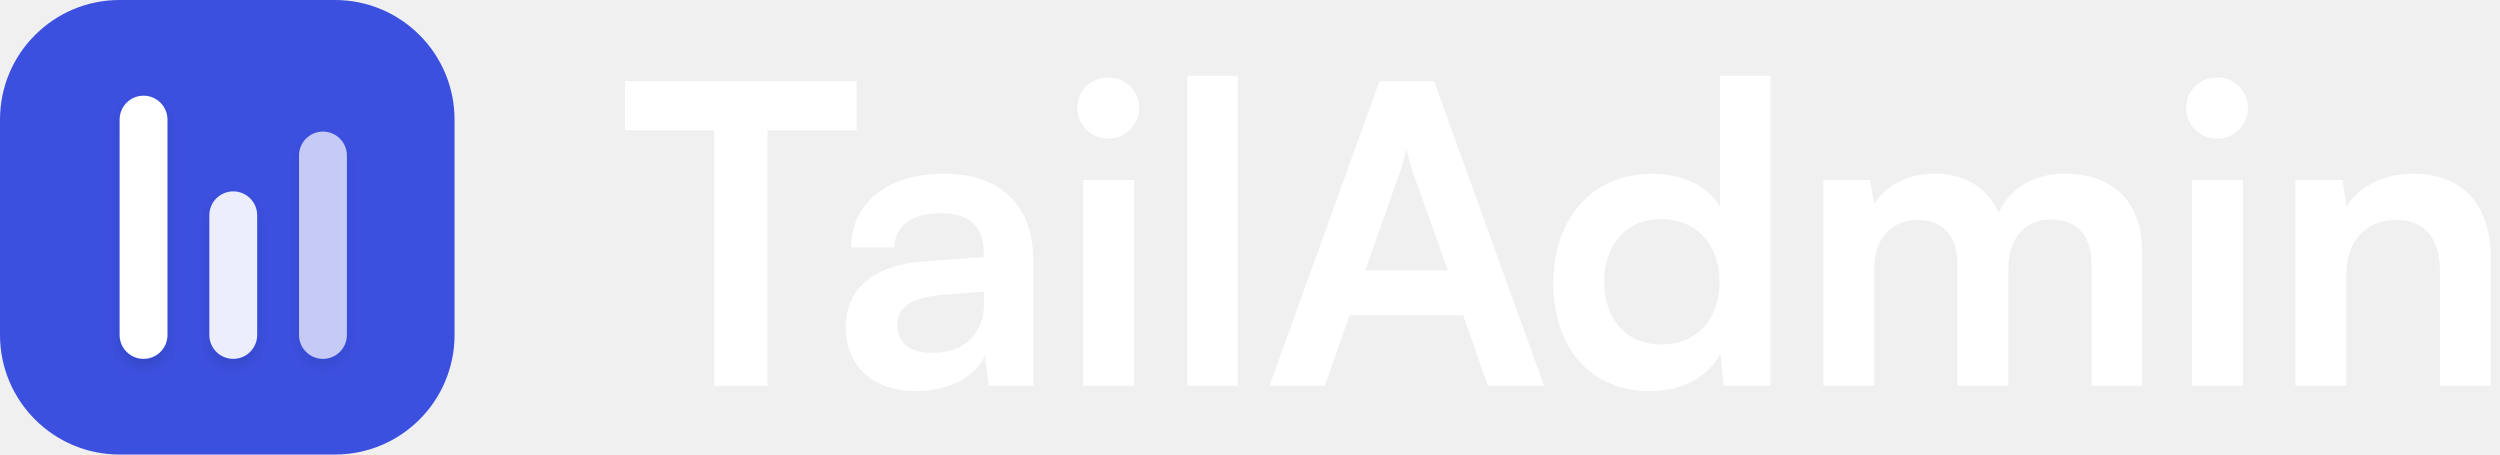
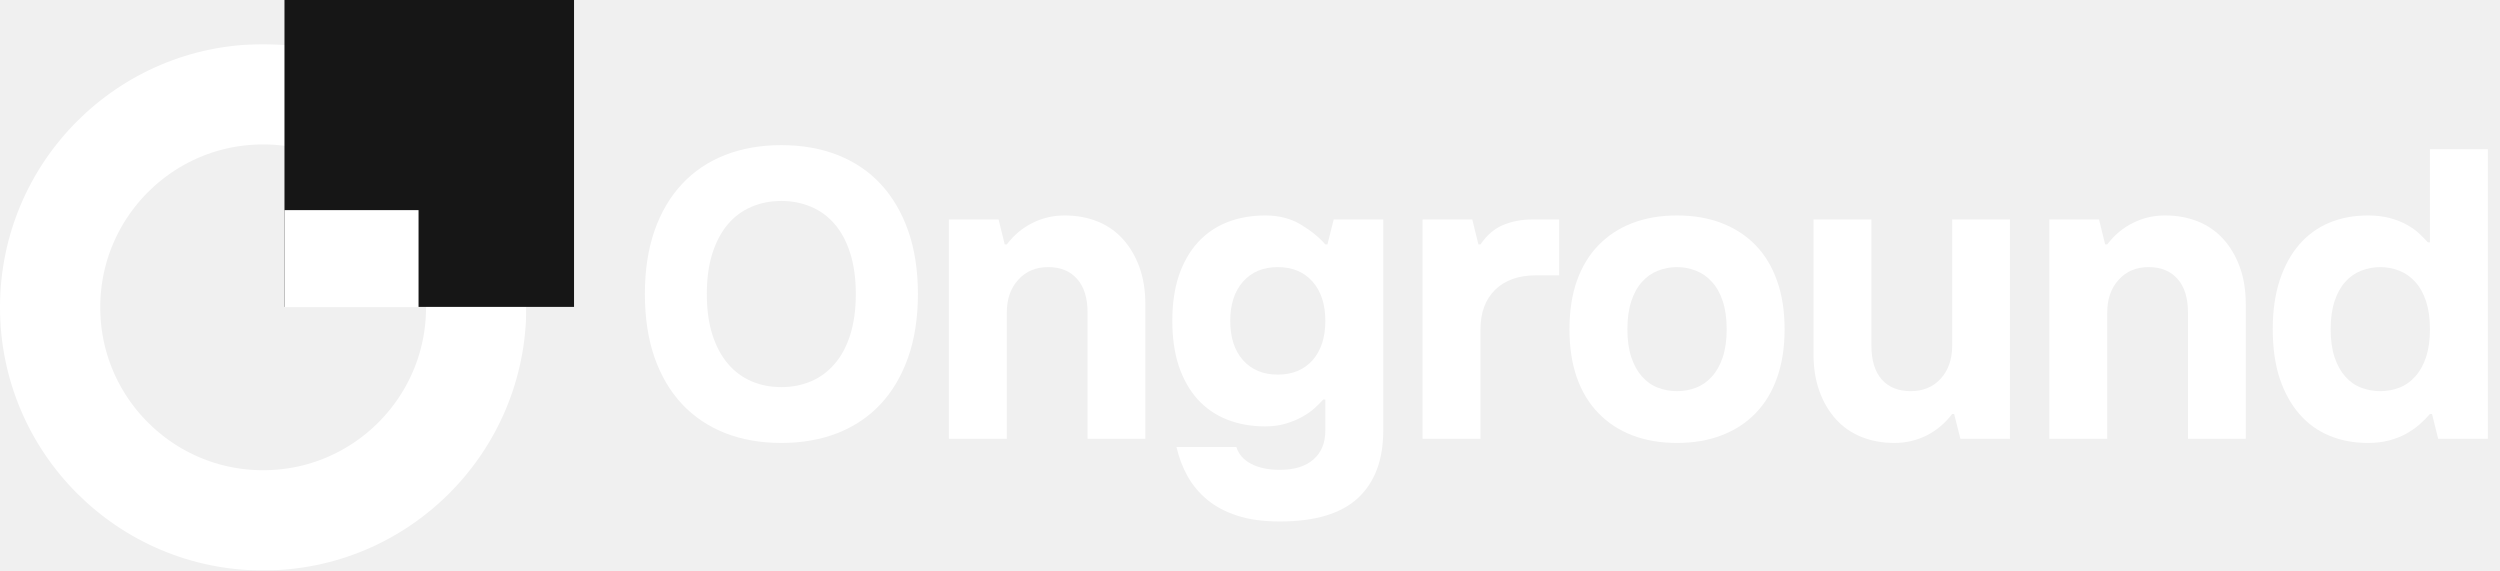
- <svg xmlns="http://www.w3.org/2000/svg" width="176" height="32" viewBox="0 0 176 32" fill="none">
-   <path d="M44 9.176H50.277V27.157H54.032V9.176H60.309V5.715H44V9.176Z" fill="white" />
-   <path d="M64.5 27.539C66.758 27.539 68.724 26.512 69.34 25.016L69.604 27.157H72.743V18.357C72.743 14.339 70.337 12.227 66.436 12.227C62.505 12.227 59.924 14.28 59.924 17.419H62.974C62.974 15.893 64.148 15.013 66.26 15.013C68.079 15.013 69.252 15.805 69.252 17.771V18.093L64.91 18.416C61.478 18.68 59.542 20.352 59.542 23.021C59.542 25.749 61.42 27.539 64.5 27.539ZM65.673 24.84C64.06 24.84 63.18 24.195 63.18 22.875C63.18 21.701 64.031 20.968 66.26 20.763L69.281 20.528V21.291C69.281 23.52 67.873 24.84 65.673 24.84Z" fill="white" />
-   <path d="M78.047 9.763C79.221 9.763 80.189 8.795 80.189 7.592C80.189 6.389 79.221 5.451 78.047 5.451C76.816 5.451 75.847 6.389 75.847 7.592C75.847 8.795 76.816 9.763 78.047 9.763ZM76.258 27.157H79.837V12.667H76.258V27.157Z" fill="white" />
-   <path d="M87.142 27.157V5.333H83.593V27.157H87.142Z" fill="white" />
-   <path d="M93.272 27.157L95.003 22.2H103.011L104.742 27.157H108.702L100.958 5.715H97.115L89.371 27.157H93.272ZM98.552 12.109C98.758 11.523 98.933 10.877 99.022 10.467C99.08 10.907 99.285 11.552 99.462 12.109L101.926 19.032H96.118L98.552 12.109Z" fill="white" />
-   <path d="M116.158 27.539C118.358 27.539 120.236 26.571 121.116 24.899L121.35 27.157H124.636V5.333H121.086V14.515C120.177 13.077 118.388 12.227 116.364 12.227C111.993 12.227 109.353 15.453 109.353 19.971C109.353 24.459 111.964 27.539 116.158 27.539ZM116.95 24.253C114.457 24.253 112.932 22.435 112.932 19.853C112.932 17.272 114.457 15.424 116.95 15.424C119.444 15.424 121.057 17.243 121.057 19.853C121.057 22.464 119.444 24.253 116.95 24.253Z" fill="white" />
-   <path d="M131.944 27.157V18.944C131.944 16.597 133.322 15.483 135.024 15.483C136.725 15.483 137.81 16.568 137.81 18.592V27.157H141.389V18.944C141.389 16.568 142.709 15.453 144.44 15.453C146.141 15.453 147.256 16.539 147.256 18.621V27.157H150.805V17.683C150.805 14.339 148.869 12.227 145.349 12.227C143.149 12.227 141.448 13.312 140.714 14.984C139.952 13.312 138.426 12.227 136.226 12.227C134.144 12.227 132.677 13.165 131.944 14.368L131.65 12.667H128.365V27.157H131.944Z" fill="white" />
-   <path d="M156.107 9.763C157.281 9.763 158.249 8.795 158.249 7.592C158.249 6.389 157.281 5.451 156.107 5.451C154.875 5.451 153.907 6.389 153.907 7.592C153.907 8.795 154.875 9.763 156.107 9.763ZM154.318 27.157H157.897V12.667H154.318V27.157Z" fill="white" />
-   <path d="M165.173 27.157V19.355C165.173 17.008 166.522 15.483 168.722 15.483C170.57 15.483 171.773 16.656 171.773 19.091V27.157H175.351V18.24C175.351 14.485 173.474 12.227 169.837 12.227C167.871 12.227 166.111 13.077 165.202 14.544L164.909 12.667H161.594V27.157H165.173Z" fill="white" />
-   <path d="M0 8.421C0 3.77 3.77 0 8.421 0H23.579C28.23 0 32 3.77 32 8.421V23.579C32 28.23 28.23 32 23.579 32H8.421C3.77 32 0 28.23 0 23.579V8.421Z" fill="#3C50E0" />
-   <g filter="url(#filter0_d_506_10589)">
-     <path d="M8.421 8.421C8.421 7.491 9.175 6.737 10.106 6.737V6.737C11.036 6.737 11.79 7.491 11.79 8.421V23.579C11.79 24.509 11.036 25.263 10.106 25.263V25.263C9.175 25.263 8.421 24.509 8.421 23.579V8.421Z" fill="white" />
+ <svg xmlns="http://www.w3.org/2000/svg" width="149" height="34" viewBox="0 0 149 34" fill="none">
+   <mask id="mask0_2934_4209" style="mask-type:luminance" maskUnits="userSpaceOnUse" x="0" y="2" width="32" height="32">
+     <path d="M0 2.633H31.367V34H0V2.633Z" fill="white" />
+   </mask>
+   <g mask="url(#mask0_2934_4209)">
+     <mask id="mask1_2934_4209" style="mask-type:luminance" maskUnits="userSpaceOnUse" x="0" y="2" width="32" height="32">
+       <path d="M15.684 2.633C7.022 2.633 0 9.655 0 18.317C0 26.978 7.022 34 15.684 34C24.345 34 31.367 26.978 31.367 18.317C31.367 9.655 24.345 2.633 15.684 2.633Z" fill="white" />
+     </mask>
+     <g mask="url(#mask1_2934_4209)">
+       <path d="M15.684 2.633C7.022 2.633 0 9.655 0 18.317C0 26.978 7.022 34 15.684 34C24.345 34 31.367 26.978 31.367 18.317C31.367 9.655 24.345 2.633 15.684 2.633Z" stroke="white" stroke-width="11.95" />
+     </g>
  </g>
-   <g opacity="0.9" filter="url(#filter1_d_506_10589)">
-     <path d="M14.737 15.158C14.737 14.227 15.491 13.473 16.421 13.473V13.473C17.351 13.473 18.105 14.227 18.105 15.158V23.579C18.105 24.509 17.351 25.263 16.421 25.263V25.263C15.491 25.263 14.737 24.509 14.737 23.579V15.158Z" fill="white" />
+   <mask id="mask2_2934_4209" style="mask-type:luminance" maskUnits="userSpaceOnUse" x="16" y="0" width="19" height="19">
+     <path d="M16.943 0H34.222V18.318H16.943V0Z" fill="white" />
+   </mask>
+   <g mask="url(#mask2_2934_4209)">
+     <path d="M16.943 0H34.222V18.291H16.943V0Z" fill="#161616" />
  </g>
-   <g opacity="0.7" filter="url(#filter2_d_506_10589)">
-     <path d="M21.052 10.947C21.052 10.017 21.806 9.263 22.736 9.263V9.263C23.667 9.263 24.421 10.017 24.421 10.947V23.578C24.421 24.509 23.667 25.263 22.736 25.263V25.263C21.806 25.263 21.052 24.509 21.052 23.578V10.947Z" fill="white" />
+   <mask id="mask3_2934_4209" style="mask-type:luminance" maskUnits="userSpaceOnUse" x="16" y="12" width="9" height="7">
+     <path d="M16.943 12.52H24.953V18.318H16.943V12.52Z" fill="white" />
+   </mask>
+   <g mask="url(#mask3_2934_4209)">
+     <path d="M16.943 12.52H24.961V18.318H16.943V12.52Z" fill="white" />
  </g>
-   <defs>
-     <filter id="filter0_d_506_10589" x="7.421" y="6.237" width="5.369" height="20.526" filterUnits="userSpaceOnUse" color-interpolation-filters="sRGB">
-       <feFlood flood-opacity="0" result="BackgroundImageFix" />
-       <feColorMatrix in="SourceAlpha" type="matrix" values="0 0 0 0 0 0 0 0 0 0 0 0 0 0 0 0 0 0 127 0" result="hardAlpha" />
-       <feOffset dy="0.5" />
-       <feGaussianBlur stdDeviation="0.5" />
-       <feComposite in2="hardAlpha" operator="out" />
-       <feColorMatrix type="matrix" values="0 0 0 0 0 0 0 0 0 0 0 0 0 0 0 0 0 0 0.12 0" />
-       <feBlend mode="normal" in2="BackgroundImageFix" result="effect1_dropShadow_506_10589" />
-       <feBlend mode="normal" in="SourceGraphic" in2="effect1_dropShadow_506_10589" result="shape" />
-     </filter>
-     <filter id="filter1_d_506_10589" x="13.737" y="12.973" width="5.369" height="13.79" filterUnits="userSpaceOnUse" color-interpolation-filters="sRGB">
-       <feFlood flood-opacity="0" result="BackgroundImageFix" />
-       <feColorMatrix in="SourceAlpha" type="matrix" values="0 0 0 0 0 0 0 0 0 0 0 0 0 0 0 0 0 0 127 0" result="hardAlpha" />
-       <feOffset dy="0.5" />
-       <feGaussianBlur stdDeviation="0.5" />
-       <feComposite in2="hardAlpha" operator="out" />
-       <feColorMatrix type="matrix" values="0 0 0 0 0 0 0 0 0 0 0 0 0 0 0 0 0 0 0.12 0" />
-       <feBlend mode="normal" in2="BackgroundImageFix" result="effect1_dropShadow_506_10589" />
-       <feBlend mode="normal" in="SourceGraphic" in2="effect1_dropShadow_506_10589" result="shape" />
-     </filter>
-     <filter id="filter2_d_506_10589" x="20.052" y="8.763" width="5.369" height="18" filterUnits="userSpaceOnUse" color-interpolation-filters="sRGB">
-       <feFlood flood-opacity="0" result="BackgroundImageFix" />
-       <feColorMatrix in="SourceAlpha" type="matrix" values="0 0 0 0 0 0 0 0 0 0 0 0 0 0 0 0 0 0 127 0" result="hardAlpha" />
-       <feOffset dy="0.5" />
-       <feGaussianBlur stdDeviation="0.5" />
-       <feComposite in2="hardAlpha" operator="out" />
-       <feColorMatrix type="matrix" values="0 0 0 0 0 0 0 0 0 0 0 0 0 0 0 0 0 0 0.12 0" />
-       <feBlend mode="normal" in2="BackgroundImageFix" result="effect1_dropShadow_506_10589" />
-       <feBlend mode="normal" in="SourceGraphic" in2="effect1_dropShadow_506_10589" result="shape" />
-     </filter>
-   </defs>
+   <path d="M46.567 26.4C45.333 26.4 44.215 26.203 43.215 25.811C42.212 25.412 41.358 24.838 40.65 24.085C39.941 23.327 39.393 22.398 39.007 21.296C38.626 20.197 38.435 18.938 38.435 17.521C38.435 16.11 38.626 14.855 39.007 13.753C39.393 12.654 39.941 11.724 40.65 10.965C41.358 10.208 42.212 9.633 43.215 9.239C44.215 8.847 45.333 8.65 46.567 8.65C47.799 8.65 48.917 8.847 49.919 9.239C50.926 9.633 51.78 10.208 52.484 10.965C53.191 11.724 53.739 12.654 54.127 13.753C54.513 14.855 54.708 16.11 54.708 17.521C54.708 18.938 54.513 20.197 54.127 21.296C53.739 22.398 53.191 23.327 52.484 24.085C51.78 24.838 50.926 25.412 49.919 25.811C48.917 26.203 47.799 26.4 46.567 26.4ZM46.567 23.072C47.208 23.072 47.799 22.956 48.343 22.724C48.884 22.491 49.351 22.147 49.745 21.686C50.144 21.228 50.453 20.649 50.675 19.952C50.895 19.255 51.007 18.446 51.007 17.521C51.007 16.604 50.895 15.795 50.675 15.098C50.453 14.396 50.144 13.816 49.745 13.355C49.351 12.896 48.884 12.554 48.343 12.326C47.799 12.094 47.208 11.977 46.567 11.977C45.924 11.977 45.333 12.094 44.791 12.326C44.248 12.554 43.781 12.896 43.389 13.355C42.995 13.816 42.685 14.396 42.459 15.098C42.237 15.795 42.127 16.604 42.127 17.521C42.127 18.446 42.237 19.255 42.459 19.952C42.685 20.649 42.995 21.228 43.389 21.686C43.781 22.147 44.248 22.491 44.791 22.724C45.333 22.956 45.924 23.072 46.567 23.072Z" fill="white" />
+   <path d="M56.554 13.082H59.516L59.881 14.567H60.006C60.431 14.009 60.939 13.584 61.533 13.289C62.124 12.99 62.765 12.841 63.458 12.841C64.165 12.841 64.815 12.961 65.408 13.198C65.999 13.436 66.503 13.785 66.918 14.243C67.337 14.704 67.667 15.26 67.906 15.911C68.142 16.558 68.263 17.301 68.263 18.135V26.151H64.819V18.633C64.819 17.76 64.611 17.09 64.196 16.625C63.786 16.156 63.211 15.919 62.47 15.919C61.734 15.919 61.139 16.173 60.686 16.675C60.232 17.172 60.006 17.826 60.006 18.633V26.151H56.554V13.082Z" fill="white" />
+   <path d="M76.277 31.08C75.291 31.08 74.445 30.964 73.737 30.732C73.034 30.504 72.439 30.188 71.953 29.786C71.466 29.381 71.074 28.91 70.775 28.375C70.48 27.844 70.263 27.265 70.119 26.641H73.688C73.82 27.072 74.113 27.406 74.567 27.645C75.019 27.881 75.59 28.002 76.277 28.002C77.15 28.002 77.82 27.794 78.285 27.379C78.754 26.969 78.99 26.396 78.99 25.662V23.811H78.866C78.737 23.956 78.569 24.124 78.359 24.317C78.154 24.506 77.903 24.682 77.604 24.848C77.31 25.01 76.978 25.145 76.609 25.255C76.243 25.361 75.845 25.413 75.414 25.413C74.578 25.413 73.816 25.278 73.132 25.006C72.451 24.736 71.866 24.334 71.381 23.803C70.899 23.268 70.526 22.608 70.26 21.828C69.999 21.044 69.87 20.141 69.87 19.123C69.87 18.106 69.999 17.206 70.26 16.426C70.526 15.646 70.899 14.99 71.381 14.459C71.866 13.924 72.451 13.519 73.132 13.247C73.816 12.978 74.578 12.841 75.414 12.841C76.221 12.841 76.924 13.021 77.521 13.38C78.123 13.741 78.613 14.135 78.99 14.567H79.115L79.488 13.082H82.442V25.662C82.442 27.404 81.94 28.742 80.94 29.678C79.938 30.611 78.384 31.08 76.277 31.08ZM76.16 22.326C77.028 22.326 77.716 22.041 78.227 21.471C78.735 20.896 78.99 20.114 78.99 19.123C78.99 18.139 78.735 17.359 78.227 16.782C77.716 16.208 77.028 15.919 76.16 15.919C75.285 15.919 74.594 16.208 74.086 16.782C73.576 17.359 73.323 18.139 73.323 19.123C73.323 20.114 73.576 20.896 74.086 21.471C74.594 22.041 75.285 22.326 76.16 22.326Z" fill="white" />
+   <path d="M84.785 13.081H87.748L88.113 14.566H88.237C88.619 14.008 89.071 13.62 89.598 13.405C90.123 13.189 90.698 13.081 91.324 13.081H92.926V16.409H91.565C90.513 16.409 89.694 16.697 89.109 17.272C88.528 17.848 88.237 18.631 88.237 19.62V26.151H84.785V13.081Z" fill="white" />
+   <path d="M99.947 26.4C98.962 26.4 98.074 26.247 97.284 25.944C96.497 25.641 95.825 25.201 95.267 24.624C94.707 24.05 94.28 23.344 93.981 22.508C93.686 21.668 93.541 20.706 93.541 19.62C93.541 18.538 93.686 17.577 93.981 16.741C94.28 15.901 94.707 15.193 95.267 14.617C95.825 14.042 96.497 13.602 97.284 13.297C98.074 12.994 98.962 12.841 99.947 12.841C100.937 12.841 101.825 12.994 102.611 13.297C103.401 13.602 104.076 14.042 104.636 14.617C105.194 15.193 105.619 15.901 105.914 16.741C106.212 17.577 106.362 18.538 106.362 19.62C106.362 20.706 106.212 21.668 105.914 22.508C105.619 23.344 105.194 24.05 104.636 24.624C104.076 25.201 103.401 25.641 102.611 25.944C101.825 26.247 100.937 26.4 99.947 26.4ZM99.947 23.313C100.346 23.313 100.723 23.245 101.084 23.106C101.443 22.969 101.758 22.747 102.03 22.442C102.306 22.139 102.522 21.753 102.677 21.288C102.831 20.82 102.91 20.264 102.91 19.62C102.91 18.98 102.831 18.424 102.677 17.953C102.522 17.484 102.306 17.098 102.03 16.799C101.758 16.496 101.443 16.274 101.084 16.135C100.723 15.992 100.346 15.919 99.947 15.919C99.553 15.919 99.175 15.992 98.81 16.135C98.449 16.274 98.134 16.496 97.864 16.799C97.593 17.098 97.379 17.484 97.225 17.953C97.07 18.424 96.993 18.98 96.993 19.62C96.993 20.264 97.07 20.82 97.225 21.288C97.379 21.753 97.593 22.139 97.864 22.442C98.134 22.747 98.449 22.969 98.81 23.106C99.175 23.245 99.553 23.313 99.947 23.313Z" fill="white" />
+   <path d="M112.898 26.4C112.189 26.4 111.539 26.279 110.948 26.043C110.355 25.806 109.849 25.458 109.43 24.997C109.008 24.533 108.679 23.977 108.442 23.329C108.203 22.678 108.085 21.933 108.085 21.097V13.081H111.537V20.608C111.537 21.477 111.741 22.147 112.151 22.616C112.566 23.08 113.141 23.313 113.877 23.313C114.618 23.313 115.215 23.064 115.67 22.566C116.122 22.064 116.35 21.41 116.35 20.608V13.081H119.794V26.151H116.84L116.466 24.674H116.35C115.919 25.234 115.406 25.661 114.815 25.96C114.222 26.252 113.583 26.4 112.898 26.4Z" fill="white" />
+   <path d="M122.139 13.082H125.102L125.467 14.567H125.591C126.017 14.009 126.525 13.584 127.118 13.289C127.709 12.99 128.351 12.841 129.043 12.841C129.751 12.841 130.4 12.961 130.994 13.198C131.585 13.436 132.089 13.785 132.504 14.243C132.923 14.704 133.253 15.26 133.491 15.911C133.728 16.558 133.848 17.301 133.848 18.135V26.151H130.404V18.633C130.404 17.76 130.197 17.09 129.782 16.625C129.371 16.156 128.797 15.919 128.056 15.919C127.319 15.919 126.724 16.173 126.272 16.675C125.817 17.172 125.591 17.826 125.591 18.633V26.151H122.139V13.082Z" fill="white" />
+   <path d="M141.124 26.4C140.288 26.4 139.524 26.255 138.833 25.968C138.14 25.682 137.543 25.251 137.041 24.674C136.543 24.099 136.153 23.394 135.871 22.558C135.593 21.718 135.456 20.738 135.456 19.62C135.456 18.521 135.593 17.546 135.871 16.699C136.153 15.853 136.543 15.143 137.041 14.567C137.543 13.992 138.14 13.56 138.833 13.272C139.524 12.986 140.288 12.841 141.124 12.841C141.615 12.841 142.055 12.895 142.443 12.998C142.829 13.104 143.169 13.239 143.464 13.405C143.763 13.571 144.007 13.749 144.202 13.936C144.402 14.125 144.567 14.293 144.7 14.442H144.825V8.891H148.277V26.151H145.314L144.949 24.674H144.825C144.642 24.886 144.431 25.095 144.194 25.305C143.955 25.51 143.688 25.695 143.389 25.86C143.095 26.022 142.761 26.151 142.385 26.251C142.007 26.35 141.588 26.4 141.124 26.4ZM141.862 23.313C142.261 23.313 142.638 23.244 142.999 23.105C143.358 22.969 143.673 22.747 143.945 22.442C144.221 22.139 144.437 21.753 144.592 21.288C144.746 20.819 144.825 20.263 144.825 19.62C144.825 18.979 144.746 18.423 144.592 17.952C144.437 17.483 144.221 17.098 143.945 16.799C143.673 16.496 143.358 16.274 142.999 16.135C142.638 15.992 142.261 15.919 141.862 15.919C141.468 15.919 141.091 15.992 140.725 16.135C140.364 16.274 140.049 16.496 139.779 16.799C139.508 17.098 139.294 17.483 139.14 17.952C138.985 18.423 138.908 18.979 138.908 19.62C138.908 20.263 138.985 20.819 139.14 21.288C139.294 21.753 139.508 22.139 139.779 22.442C140.049 22.747 140.364 22.969 140.725 23.105C141.091 23.244 141.468 23.313 141.862 23.313Z" fill="white" />
</svg>
